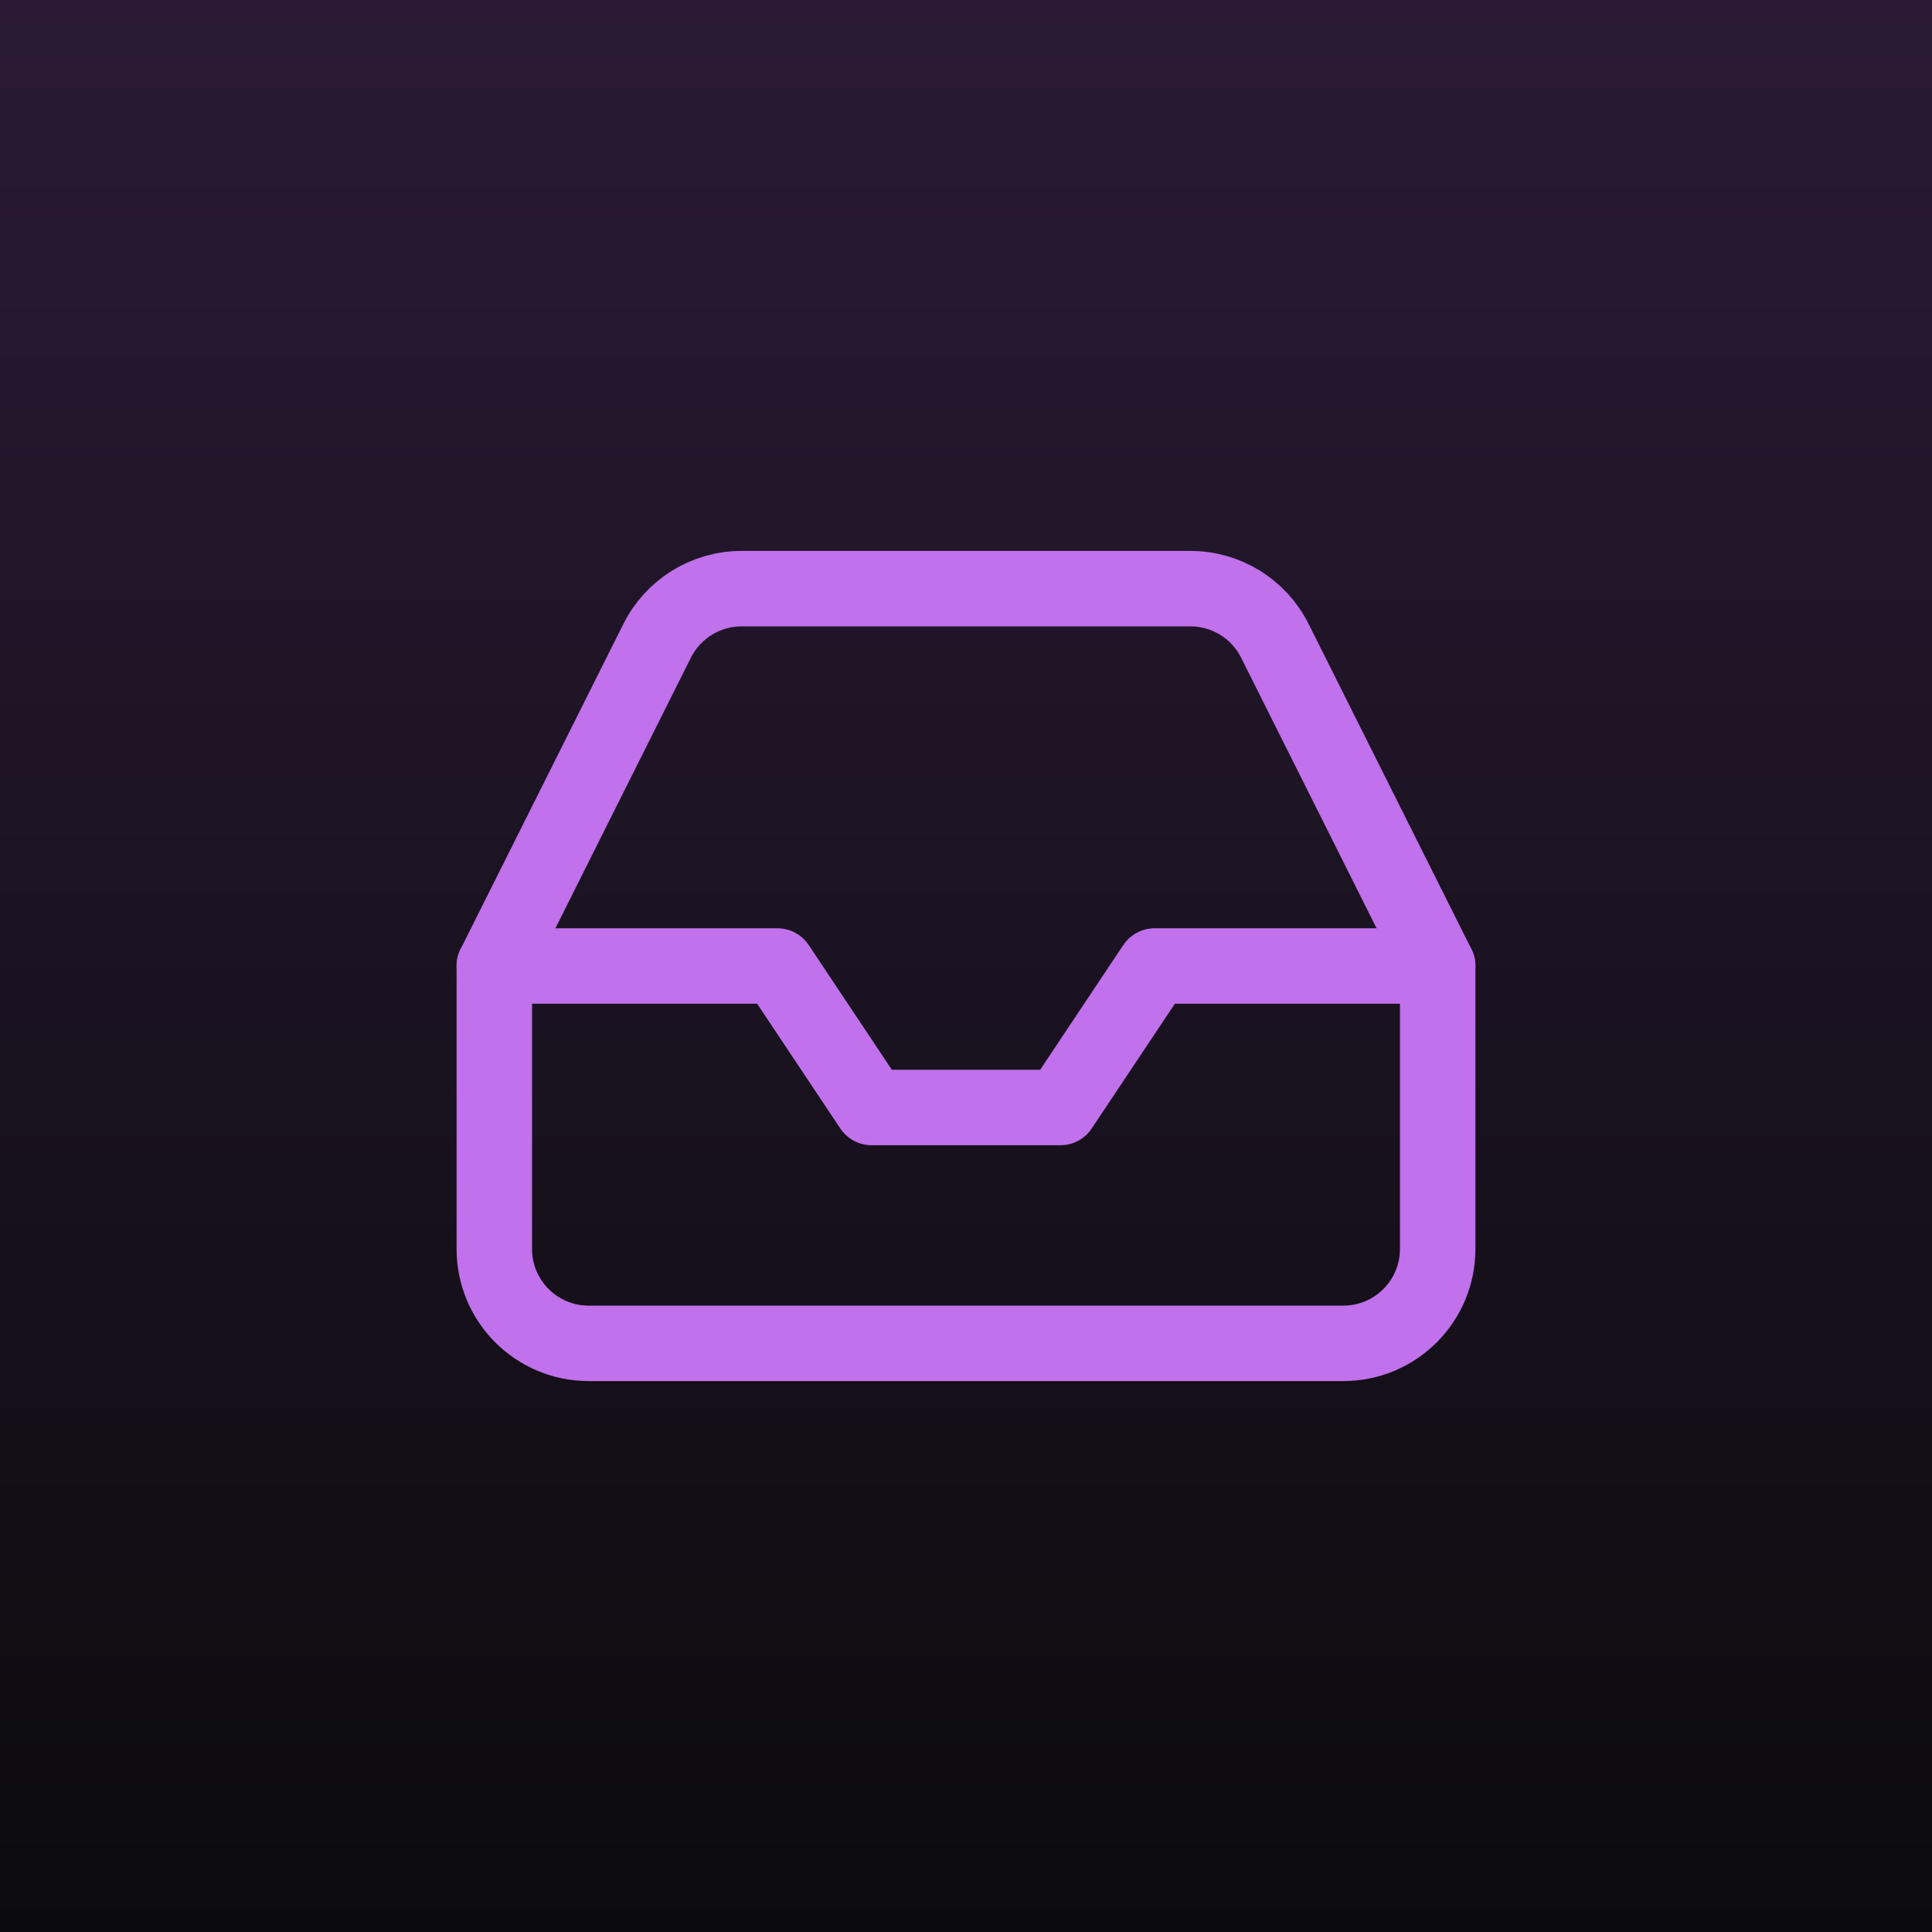
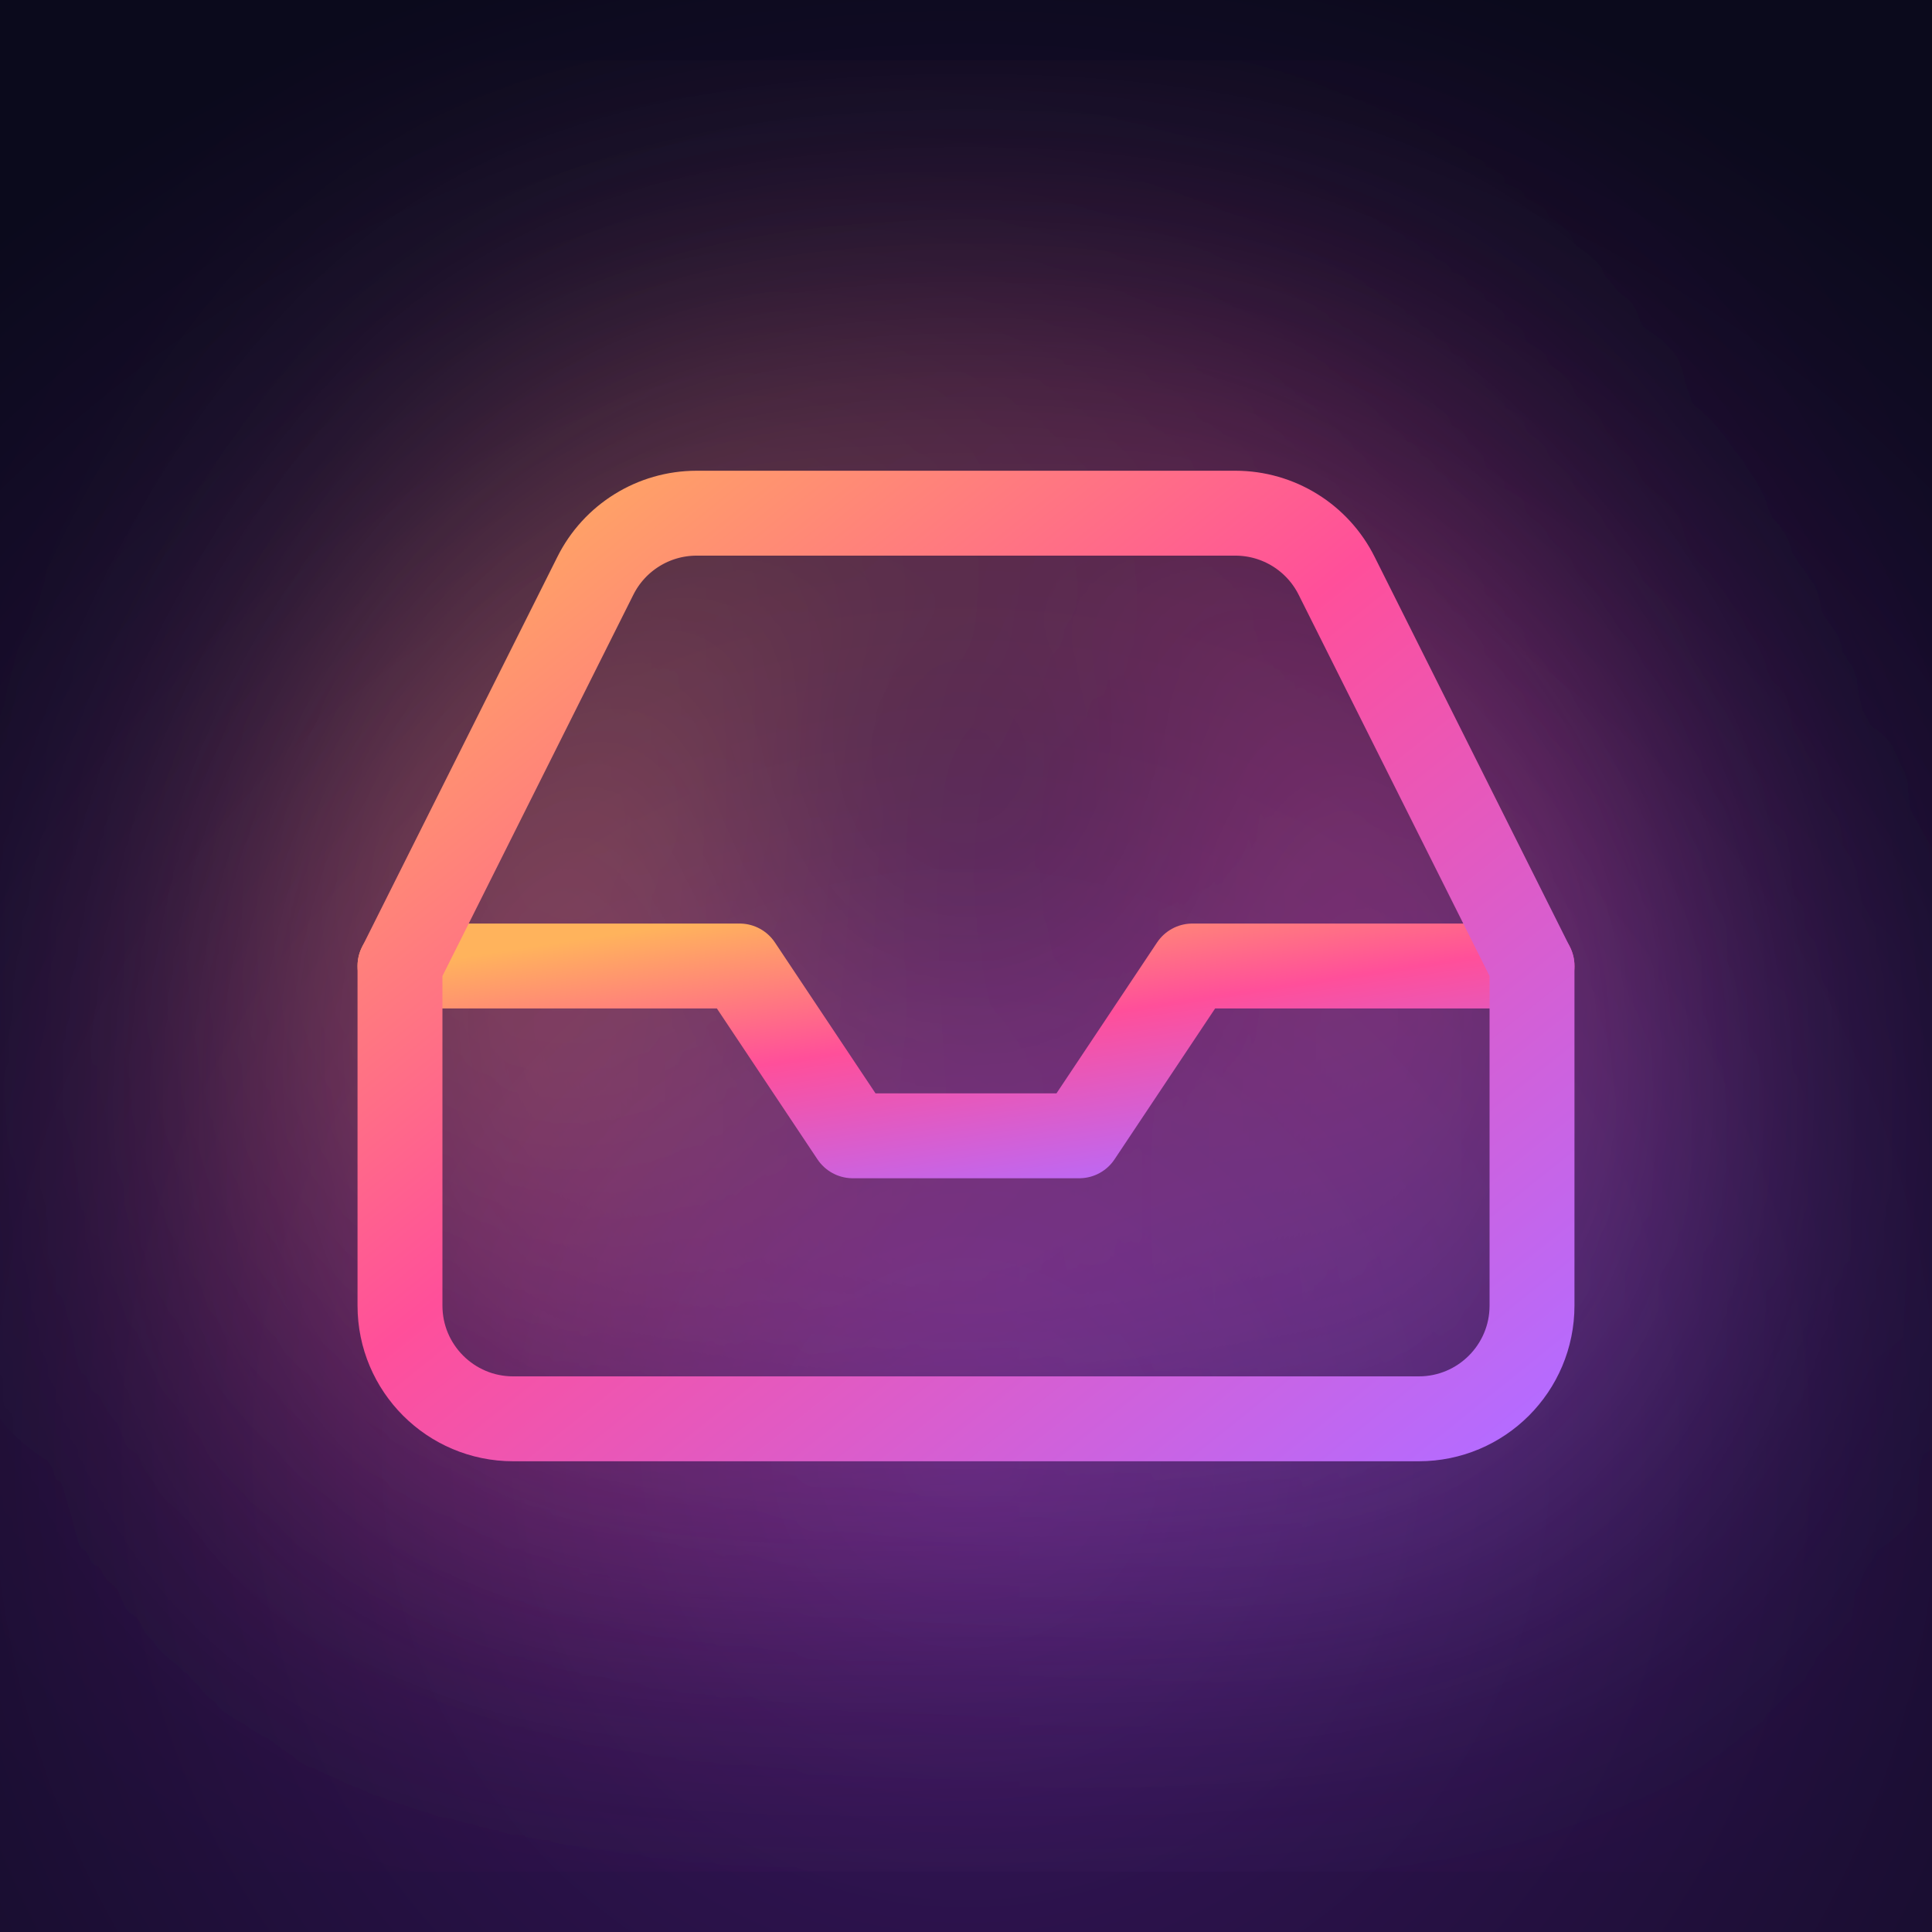
<svg xmlns="http://www.w3.org/2000/svg" width="512" height="512" viewBox="0 0 512 512">
  <defs>
-     <linearGradient id="g" x1="0" y1="0" x2="0" y2="1">
-       <stop offset="0" stop-color="#2a1a35" />
-       <stop offset="1" stop-color="#0b0b0d" />
+     <radialGradient id="bg" cx=".5" cy=".75" r=".8">
+       <stop offset="0" stop-color="#3a1660" />
+       <stop offset="1" stop-color="#0b0a1c" />
+     </radialGradient>
+     <linearGradient id="neon" x1="0" y1="0" x2="1" y2="1">
+       <stop offset="0" stop-color="#ffb35c" />
+       <stop offset=".45" stop-color="#ff4f9a" />
+       <stop offset="1" stop-color="#b56bff" />
    </linearGradient>
+     <filter id="glow" x="-50%" y="-50%" width="200%" height="200%">
+       <feGaussianBlur stdDeviation="16" />
+     </filter>
  </defs>
-   <rect width="512" height="512" fill="url(#g)" />
-   <g transform="translate(106 106) scale(12.5)" fill="none" stroke="#c071eb" stroke-width="1.6" stroke-linecap="round" stroke-linejoin="round">
-     <polyline points="22 12 16 12 14 15 10 15 8 12 2 12" />
-     <path d="M5.45 5.11 2 12v6a2 2 0 0 0 2 2h16a2 2 0 0 0 2-2v-6l-3.45-6.89A2 2 0 0 0 16.76 4H7.24a2 2 0 0 0-1.79 1.11z" />
+   <rect width="512" height="512" fill="url(#bg)" />
+   <g transform="translate(76 76) scale(15)" fill="none" stroke="url(#neon)" stroke-linecap="round" stroke-linejoin="round">
+     <g stroke-width="2.2" filter="url(#glow)">
+       <polyline points="22 12 16 12 14 15 10 15 8 12 2 12" />
+       <path d="M5.45 5.11 2 12v6a2 2 0 0 0 2 2h16a2 2 0 0 0 2-2v-6l-3.45-6.89A2 2 0 0 0 16.76 4H7.24a2 2 0 0 0-1.79 1.11z" />
+     </g>
+     <g stroke-width="1.5">
+       <polyline points="22 12 16 12 14 15 10 15 8 12 2 12" />
+       <path d="M5.45 5.11 2 12v6a2 2 0 0 0 2 2h16a2 2 0 0 0 2-2v-6l-3.45-6.89A2 2 0 0 0 16.76 4H7.24a2 2 0 0 0-1.79 1.11z" />
+     </g>
  </g>
</svg>
